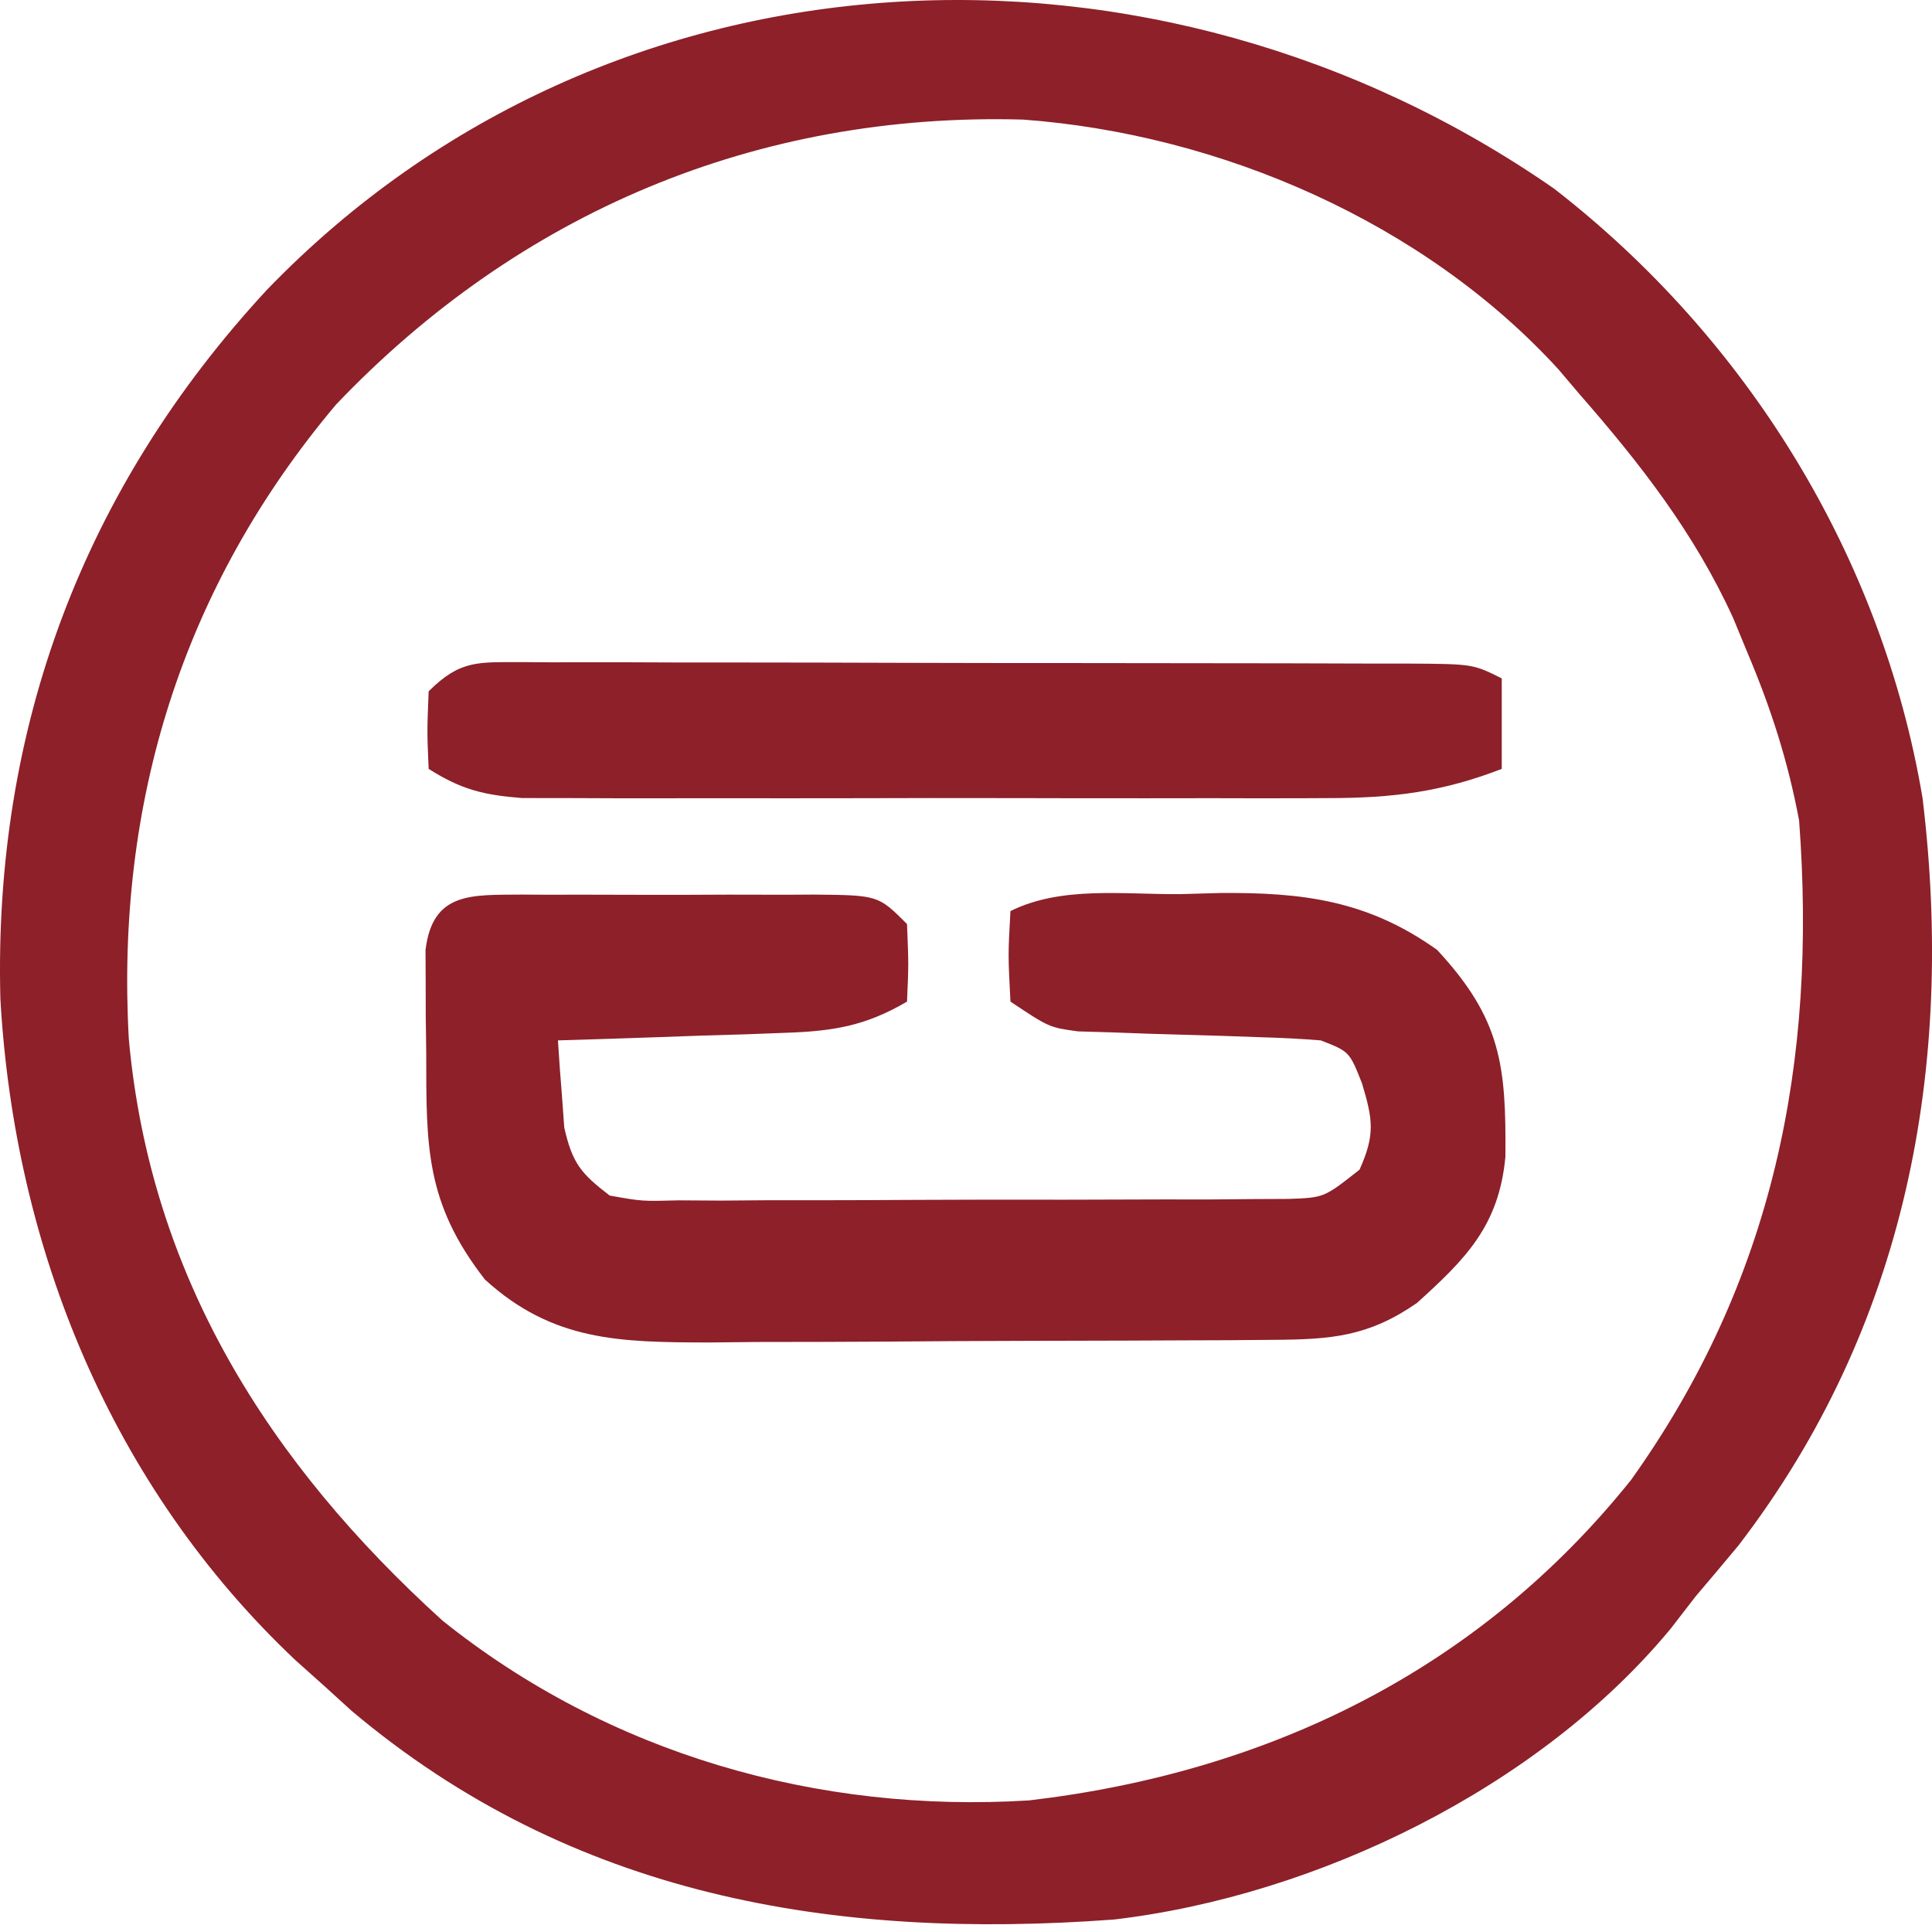
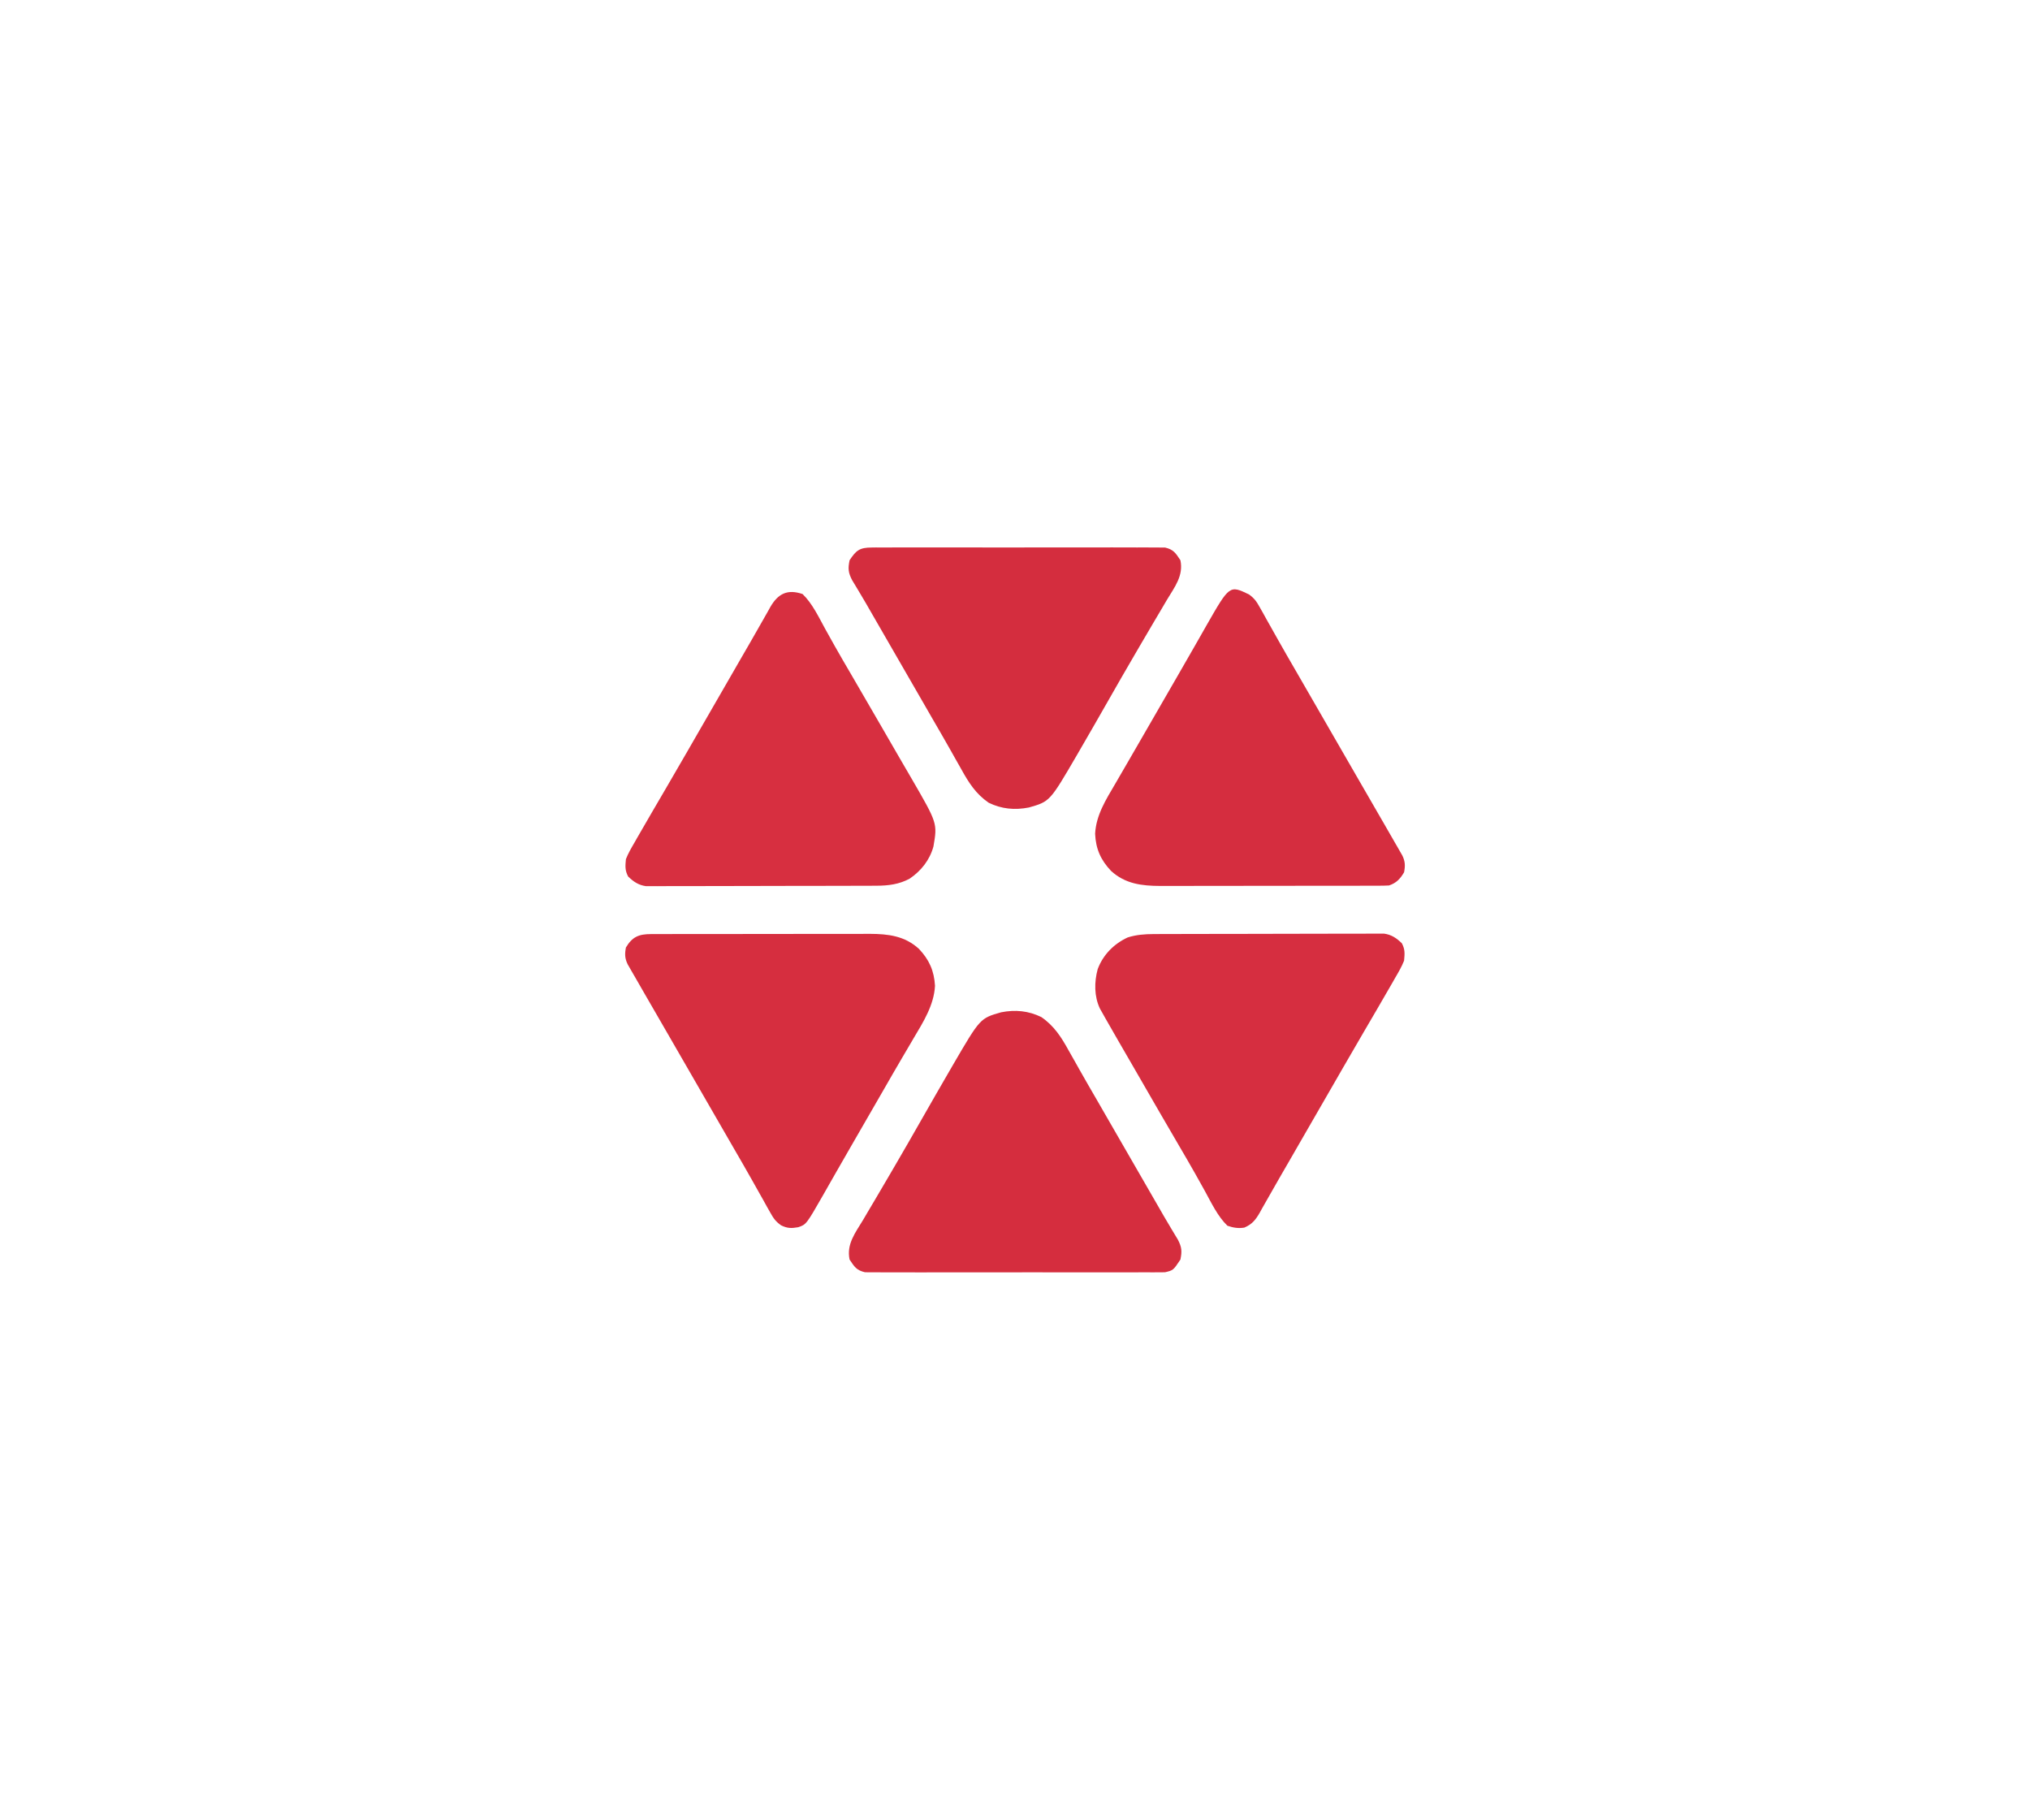
- <svg xmlns="http://www.w3.org/2000/svg" width="502" height="500" viewBox="0 0 502 500" fill="none">
-   <path d="M403.867 49.064C453.976 87.952 488.988 144.558 499.543 207.361C508.008 277.34 495.256 344.858 451.725 401.562C448.045 405.996 444.336 410.405 440.597 414.789C438.449 417.569 436.301 420.349 434.088 423.214C399.887 464.54 342.151 492.59 289.425 498.773C216.507 504.166 148.528 492.781 91.261 444.459C89.031 442.428 86.801 440.397 84.503 438.305C81.961 436.031 79.419 433.758 76.8 431.415C29.077 386.41 3.761 324.513 0.099 259.523C-1.728 189.176 21.698 126.822 69.349 75.311C158.631 -17.222 300.688 -22.701 403.867 49.064ZM87.325 105.11C47.347 152.557 30.056 208.638 33.471 269.967C39.05 331.615 69.911 380.217 114.948 421.075C158.163 455.737 212.544 471.238 267.405 467.817C329.669 460.504 384.236 433.933 423.8 384.555C460.868 332.653 472.159 275.879 467.472 213.227C464.595 197.81 460.135 183.978 454.034 169.555C452.209 165.131 452.209 165.131 450.347 160.619C440.295 138.572 426.251 120.53 410.362 102.368C408.574 100.259 406.785 98.15 404.943 95.977C369.97 57.707 317.018 34.839 265.818 31.073C196.696 29.146 134.919 55.18 87.325 105.11Z" fill="#8D2029" />
-   <path d="M135.588 232.449C137.957 232.463 140.327 232.477 142.767 232.491C145.203 232.484 147.638 232.478 150.147 232.471C155.298 232.467 160.448 232.479 165.599 232.507C173.496 232.543 181.39 232.507 189.287 232.464C194.287 232.469 199.286 232.477 204.286 232.491C206.655 232.477 209.024 232.463 211.465 232.449C228.184 232.611 228.184 232.611 235.675 240.102C236.095 250.6 236.095 250.6 235.675 260.258C224.87 266.595 216.479 267.953 204.024 268.368C200.581 268.498 197.138 268.628 193.591 268.761C188.232 268.917 188.232 268.917 182.765 269.076C179.14 269.206 175.516 269.336 171.781 269.47C162.846 269.786 153.91 270.074 144.972 270.336C145.266 275.169 145.629 279.998 146.022 284.823C146.314 288.857 146.314 288.857 146.612 292.972C148.709 302.238 150.912 304.899 158.41 310.648C166.804 312.155 166.804 312.155 176.355 311.899C180.02 311.92 183.686 311.941 187.463 311.963C191.421 311.932 195.379 311.901 199.457 311.869C205.551 311.871 205.551 311.871 211.769 311.874C220.365 311.866 228.961 311.833 237.557 311.778C250.739 311.699 263.92 311.709 277.103 311.731C285.445 311.712 293.786 311.688 302.128 311.659C306.086 311.662 310.043 311.665 314.121 311.668C317.787 311.636 321.453 311.604 325.23 311.571C328.459 311.556 331.689 311.54 335.016 311.524C344.044 311.192 344.044 311.192 353.253 303.93C357.298 294.907 356.774 291.026 353.883 281.464C350.624 273.233 350.624 273.233 343.175 270.336C337.941 269.905 332.691 269.657 327.441 269.509C324.325 269.399 321.21 269.288 317.999 269.175C311.421 268.97 304.842 268.777 298.263 268.597C295.143 268.483 292.023 268.368 288.808 268.25C285.948 268.165 283.088 268.081 280.142 267.995C272.628 266.977 272.628 266.977 262.55 260.258C261.92 248.08 261.92 248.08 262.55 236.742C275.754 230.141 292.122 232.468 306.642 232.333C310.072 232.236 313.501 232.138 317.035 232.038C338.72 231.857 355.457 234.014 373.409 246.82C390.009 264.698 391.379 276.746 391.151 300.623C389.472 318.436 380.965 327.018 368.16 338.573C355.518 347.325 345.877 348.043 330.875 348.143C325.022 348.191 325.022 348.191 319.05 348.241C312.719 348.262 312.719 348.262 306.261 348.284C299.755 348.313 299.755 348.313 293.118 348.342C283.932 348.377 274.746 348.397 265.559 348.409C253.823 348.427 242.088 348.508 230.351 348.603C219.122 348.681 207.892 348.688 196.662 348.704C192.462 348.745 188.262 348.787 183.935 348.83C161.171 348.771 143.632 348.558 126.01 332.484C110.458 312.511 110.766 297.795 110.748 273.485C110.707 270.383 110.666 267.28 110.624 264.083C110.617 261.119 110.611 258.155 110.604 255.101C110.59 252.385 110.577 249.67 110.562 246.872C112.402 231.608 122.61 232.575 135.588 232.449Z" fill="#8D2029" />
-   <path d="M135.7 172.042C139.371 172.07 139.371 172.07 143.115 172.099C145.694 172.092 148.273 172.086 150.929 172.079C159.477 172.067 168.024 172.103 176.571 172.141C182.496 172.145 188.42 172.146 194.344 172.145C206.77 172.15 219.196 172.178 231.622 172.223C247.573 172.28 263.524 172.293 279.476 172.291C291.712 172.292 303.949 172.31 316.185 172.334C322.068 172.345 327.95 172.352 333.833 172.354C342.045 172.361 350.257 172.391 358.469 172.427C360.916 172.425 363.363 172.424 365.884 172.422C382.718 172.53 382.718 172.53 390.206 176.274C390.206 184.034 390.206 191.794 390.206 199.79C374.788 205.756 361.956 207.357 345.463 207.378C343.09 207.39 340.717 207.401 338.271 207.414C330.484 207.443 322.697 207.424 314.909 207.401C309.472 207.405 304.035 207.412 298.597 207.42C287.229 207.43 275.861 207.416 264.492 207.384C249.927 207.346 235.364 207.368 220.799 207.408C209.582 207.433 198.366 207.425 187.15 207.408C181.779 207.403 176.408 207.409 171.037 207.424C163.535 207.441 156.035 207.415 148.533 207.378C144.267 207.372 140.001 207.367 135.606 207.362C125.494 206.562 119.847 205.135 111.378 199.79C110.958 190.132 110.958 190.132 111.378 179.634C119.678 171.334 124.374 172.113 135.7 172.042Z" fill="#8D2029" />
+ <svg xmlns="http://www.w3.org/2000/svg" version="1.1" width="1080" height="968">
+   <path d="M0 0 C1.103 -0.006 2.207 -0.011 3.343 -0.017 C4.539 -0.018 5.734 -0.02 6.966 -0.021 C8.237 -0.026 9.507 -0.031 10.816 -0.036 C14.289 -0.049 17.762 -0.055 21.235 -0.06 C23.407 -0.063 25.578 -0.067 27.749 -0.071 C34.548 -0.085 41.346 -0.095 48.145 -0.098 C55.985 -0.103 63.825 -0.121 71.665 -0.149 C77.733 -0.171 83.801 -0.181 89.869 -0.182 C93.49 -0.184 97.112 -0.189 100.733 -0.207 C104.769 -0.227 108.805 -0.223 112.841 -0.216 C114.039 -0.225 115.236 -0.234 116.47 -0.244 C117.57 -0.238 118.671 -0.233 119.805 -0.227 C121.235 -0.229 121.235 -0.229 122.694 -0.231 C126.665 0.327 129.303 2.14 132.151 4.89 C133.901 8.205 133.686 10.402 133.339 14.14 C132.096 17.296 130.427 20.156 128.714 23.078 C128.222 23.943 127.731 24.808 127.225 25.699 C125.613 28.523 123.978 31.332 122.339 34.14 C121.232 36.051 120.125 37.961 119.019 39.871 C116.691 43.878 114.352 47.878 112.007 51.875 C108.276 58.238 104.584 64.624 100.901 71.015 C100.279 72.095 99.657 73.175 99.016 74.287 C97.754 76.478 96.492 78.668 95.23 80.858 C91.482 87.364 87.728 93.867 83.975 100.37 C80.133 107.029 76.294 113.69 72.458 120.353 C70.574 123.62 68.685 126.884 66.796 130.148 C64.624 133.901 62.475 137.665 60.351 141.445 C59.472 142.989 58.593 144.534 57.714 146.078 C57.336 146.764 56.959 147.45 56.57 148.156 C54.354 152.017 52.47 154.375 48.339 156.14 C45.072 156.657 42.455 156.208 39.339 155.14 C34.133 150.104 30.795 142.921 27.339 136.64 C26.192 134.584 25.043 132.528 23.894 130.472 C23.013 128.898 23.013 128.898 22.115 127.291 C19.285 122.272 16.377 117.299 13.464 112.328 C6.682 100.743 -0.031 89.121 -6.73 77.489 C-8.727 74.026 -10.729 70.565 -12.731 67.105 C-13.407 65.938 -14.082 64.77 -14.757 63.603 C-16.025 61.411 -17.293 59.22 -18.563 57.03 C-20.273 54.072 -21.97 51.109 -23.661 48.14 C-24.232 47.144 -24.803 46.147 -25.391 45.12 C-25.933 44.156 -26.474 43.192 -27.032 42.199 C-27.515 41.345 -27.998 40.491 -28.495 39.611 C-31.563 33.113 -31.531 25.495 -29.661 18.64 C-26.819 11.021 -21.036 5.19 -13.716 1.797 C-9.214 0.359 -4.7 0.015 0 0 Z " fill="#D62E40" transform="translate(613.6611,496.8596)" />
+   <path d="M0 0 C1.095 -0.004 2.19 -0.009 3.318 -0.013 C4.519 -0.012 5.721 -0.012 6.959 -0.012 C8.224 -0.015 9.489 -0.018 10.793 -0.022 C14.266 -0.031 17.74 -0.033 21.213 -0.034 C23.385 -0.034 25.557 -0.036 27.729 -0.039 C35.311 -0.048 42.894 -0.052 50.476 -0.052 C57.534 -0.051 64.591 -0.062 71.649 -0.077 C77.715 -0.09 83.78 -0.096 89.846 -0.095 C93.466 -0.095 97.085 -0.098 100.705 -0.108 C104.748 -0.12 108.791 -0.115 112.834 -0.109 C114.621 -0.118 114.621 -0.118 116.444 -0.126 C126.28 -0.089 135.053 0.96 142.607 7.856 C148.084 13.632 150.704 19.554 151.157 27.509 C150.628 37.7 144.998 46.651 139.907 55.196 C138.901 56.912 137.895 58.629 136.889 60.345 C135.853 62.112 134.813 63.877 133.772 65.642 C130.548 71.116 127.388 76.627 124.22 82.134 C122.97 84.301 121.72 86.467 120.47 88.634 C119.542 90.242 119.542 90.242 118.595 91.884 C116.72 95.134 114.845 98.384 112.97 101.634 C112.35 102.708 111.731 103.782 111.093 104.888 C109.851 107.041 108.608 109.193 107.365 111.344 C104.456 116.379 101.554 121.417 98.677 126.47 C97.662 128.252 96.644 130.033 95.626 131.813 C94.352 134.043 93.082 136.274 91.817 138.509 C82.682 154.465 82.682 154.465 78.397 155.925 C74.791 156.563 72.614 156.576 69.282 154.928 C66.365 152.885 65.205 151.163 63.478 148.067 C62.894 147.038 62.311 146.009 61.71 144.948 C61.095 143.834 60.479 142.719 59.845 141.571 C59.185 140.399 58.524 139.228 57.862 138.058 C56.488 135.626 55.12 133.191 53.756 130.754 C50.631 125.183 47.421 119.661 44.22 114.134 C42.969 111.967 41.719 109.801 40.47 107.634 C39.851 106.561 39.232 105.489 38.595 104.384 C31.72 92.467 24.845 80.55 17.97 68.634 C17.04 67.023 17.04 67.023 16.092 65.38 C14.85 63.227 13.609 61.074 12.367 58.921 C9.463 53.888 6.559 48.855 3.651 43.824 C2.626 42.05 1.602 40.276 0.577 38.503 C-0.705 36.284 -1.987 34.065 -3.27 31.847 C-4.946 28.945 -6.614 26.04 -8.28 23.134 C-8.781 22.272 -9.281 21.41 -9.796 20.522 C-10.25 19.728 -10.703 18.935 -11.171 18.118 C-11.566 17.433 -11.96 16.748 -12.367 16.043 C-13.894 12.85 -13.929 10.575 -13.28 7.134 C-9.906 1.451 -6.41 0.011 0 0 Z " fill="#D62E3F" transform="translate(346.2802,496.8663)" />
+   <path d="M0 0 C2.857 2.053 4.041 3.807 5.75 6.867 C6.333 7.897 6.916 8.926 7.517 9.987 C8.133 11.101 8.748 12.215 9.382 13.364 C10.042 14.535 10.703 15.707 11.365 16.877 C12.739 19.309 14.107 21.743 15.471 24.18 C18.596 29.752 21.806 35.274 25.007 40.801 C26.258 42.967 27.508 45.134 28.757 47.301 C29.376 48.374 29.995 49.446 30.632 50.551 C37.507 62.468 44.382 74.384 51.257 86.301 C51.877 87.375 52.496 88.449 53.135 89.555 C54.377 91.708 55.619 93.861 56.86 96.014 C59.764 101.047 62.668 106.08 65.576 111.111 C66.601 112.885 67.625 114.658 68.65 116.432 C69.932 118.651 71.214 120.87 72.498 123.088 C74.173 125.989 75.841 128.895 77.507 131.801 C78.008 132.663 78.508 133.525 79.023 134.413 C79.477 135.206 79.931 135.999 80.398 136.817 C80.793 137.501 81.188 138.186 81.594 138.892 C83.121 142.084 83.157 144.36 82.507 147.801 C80.451 151.264 78.413 153.499 74.507 154.801 C72.749 154.896 70.988 154.932 69.227 154.935 C68.132 154.939 67.037 154.943 65.91 154.948 C64.708 154.947 63.506 154.947 62.268 154.946 C61.003 154.95 59.738 154.953 58.434 154.956 C54.961 154.965 51.487 154.968 48.014 154.968 C45.842 154.969 43.67 154.971 41.498 154.974 C33.916 154.983 26.334 154.987 18.751 154.986 C11.693 154.986 4.636 154.996 -2.422 155.012 C-8.488 155.025 -14.553 155.031 -20.619 155.03 C-24.238 155.03 -27.858 155.032 -31.478 155.043 C-35.521 155.055 -39.564 155.05 -43.607 155.044 C-44.798 155.05 -45.99 155.055 -47.217 155.061 C-57.053 155.024 -65.826 153.975 -73.379 147.078 C-78.899 141.258 -81.519 135.326 -81.868 127.301 C-81.336 117.348 -76.173 109.269 -71.243 100.864 C-70.525 99.625 -69.807 98.386 -69.091 97.147 C-67.618 94.603 -66.14 92.061 -64.659 89.521 C-62.013 84.982 -59.392 80.427 -56.771 75.873 C-54.302 71.586 -51.827 67.302 -49.352 63.019 C-46.855 58.697 -44.361 54.374 -41.868 50.051 C-40.625 47.897 -39.381 45.743 -38.137 43.59 C-35.229 38.555 -32.327 33.517 -29.45 28.465 C-28.435 26.683 -27.417 24.902 -26.399 23.121 C-25.125 20.892 -23.855 18.66 -22.59 16.426 C-10.339 -4.973 -10.339 -4.973 0 0 Z " fill="#D52D3F" transform="translate(664.4927,316.199)" />
+   <path d="M0 0 C5.206 5.037 8.544 12.219 12 18.5 C13.147 20.557 14.295 22.613 15.445 24.668 C16.032 25.718 16.619 26.768 17.224 27.849 C20.053 32.869 22.961 37.841 25.875 42.812 C31.386 52.227 36.861 61.662 42.304 71.117 C45.21 76.164 48.118 81.209 51.047 86.242 C52.065 87.99 53.08 89.739 54.096 91.489 C55.362 93.668 56.63 95.847 57.902 98.023 C71.741 121.887 71.741 121.887 69.609 134.27 C67.639 141.482 63.083 147.229 56.91 151.418 C51.284 154.409 45.678 155.121 39.339 155.14 C38.236 155.146 37.132 155.152 35.996 155.158 C34.8 155.159 33.605 155.16 32.373 155.161 C31.102 155.166 29.832 155.171 28.523 155.176 C25.05 155.189 21.577 155.196 18.104 155.2 C15.932 155.203 13.761 155.207 11.59 155.212 C4.791 155.225 -2.008 155.235 -8.806 155.239 C-16.646 155.243 -24.486 155.261 -32.326 155.29 C-38.394 155.312 -44.462 155.322 -50.53 155.323 C-54.152 155.324 -57.773 155.33 -61.394 155.348 C-65.43 155.367 -69.466 155.363 -73.502 155.356 C-74.7 155.366 -75.897 155.375 -77.131 155.384 C-78.782 155.376 -78.782 155.376 -80.466 155.367 C-81.419 155.369 -82.373 155.37 -83.356 155.372 C-87.326 154.813 -89.964 153 -92.812 150.25 C-94.562 146.935 -94.347 144.739 -94 141 C-92.757 137.845 -91.088 134.984 -89.375 132.062 C-88.638 130.765 -88.638 130.765 -87.886 129.442 C-86.274 126.618 -84.639 123.808 -83 121 C-81.893 119.09 -80.786 117.18 -79.68 115.27 C-77.352 111.263 -75.013 107.262 -72.668 103.266 C-68.937 96.902 -65.245 90.517 -61.562 84.125 C-60.94 83.045 -60.318 81.965 -59.677 80.853 C-58.415 78.663 -57.153 76.473 -55.891 74.282 C-52.143 67.776 -48.389 61.274 -44.636 54.77 C-40.794 48.111 -36.955 41.45 -33.119 34.787 C-31.235 31.52 -29.346 28.256 -27.457 24.992 C-25.285 21.239 -23.136 17.475 -21.012 13.695 C-20.133 12.151 -19.254 10.607 -18.375 9.062 C-17.998 8.377 -17.62 7.691 -17.231 6.984 C-13.037 -0.324 -7.98 -2.734 0 0 Z " fill="#D72F40" transform="translate(427,316)" />
+   <path d="M0 0 C6.817 4.694 10.629 10.669 14.562 17.812 C15.784 19.967 17.005 22.122 18.227 24.277 C18.848 25.387 19.47 26.497 20.11 27.64 C23.17 33.08 26.309 38.474 29.438 43.875 C30.697 46.06 31.956 48.244 33.215 50.43 C36.974 56.955 40.736 63.478 44.5 70 C48.006 76.077 51.513 82.154 55.017 88.233 C56.026 89.983 57.036 91.734 58.045 93.484 C59.302 95.664 60.558 97.844 61.814 100.023 C62.391 101.024 62.968 102.024 63.562 103.055 C64.123 104.029 64.683 105.004 65.261 106.008 C66.48 108.105 67.716 110.191 68.966 112.269 C69.919 113.861 69.919 113.861 70.891 115.484 C71.468 116.438 72.046 117.392 72.642 118.374 C74.727 122.405 74.921 124.546 74 129 C70.191 134.718 70.191 134.718 65.806 135.755 C64.593 135.757 63.38 135.76 62.13 135.762 C61.452 135.771 60.773 135.781 60.074 135.79 C57.806 135.814 55.541 135.795 53.273 135.776 C51.645 135.784 50.017 135.795 48.389 135.808 C43.972 135.836 39.555 135.825 35.137 135.806 C30.514 135.791 25.891 135.805 21.267 135.814 C13.503 135.825 5.739 135.811 -2.025 135.782 C-11.001 135.75 -19.976 135.76 -28.952 135.793 C-36.659 135.82 -44.366 135.824 -52.073 135.809 C-56.676 135.799 -61.279 135.798 -65.882 135.818 C-70.209 135.835 -74.536 135.823 -78.863 135.788 C-80.451 135.78 -82.039 135.783 -83.627 135.796 C-85.796 135.812 -87.962 135.792 -90.13 135.762 C-91.343 135.76 -92.556 135.757 -93.806 135.755 C-98.367 134.677 -99.421 132.866 -102 129 C-103.737 120.836 -98.967 114.782 -94.875 108 C-94.139 106.751 -93.405 105.501 -92.672 104.25 C-91.178 101.705 -89.675 99.167 -88.163 96.633 C-85.639 92.401 -83.158 88.145 -80.68 83.887 C-79.553 81.95 -78.424 80.016 -77.292 78.082 C-72.809 70.418 -68.396 62.714 -64 55 C-58.846 45.96 -53.669 36.933 -48.438 27.938 C-47.89 26.993 -47.343 26.049 -46.779 25.076 C-32.534 0.648 -32.534 0.648 -21.387 -2.531 C-13.885 -4.004 -6.888 -3.354 0 0 Z " fill="#D52D3E" transform="translate(554,541)" />
+   <path d="M0 0 C0.679 -0.009 1.357 -0.019 2.056 -0.028 C4.324 -0.052 6.589 -0.033 8.857 -0.014 C10.485 -0.023 12.113 -0.033 13.741 -0.046 C18.159 -0.074 22.575 -0.063 26.993 -0.044 C31.616 -0.029 36.24 -0.043 40.863 -0.052 C48.628 -0.063 56.392 -0.049 64.156 -0.02 C73.132 0.012 82.107 0.002 91.082 -0.031 C98.79 -0.059 106.497 -0.062 114.204 -0.047 C118.807 -0.037 123.409 -0.036 128.012 -0.056 C132.34 -0.073 136.666 -0.061 140.994 -0.027 C142.582 -0.019 144.169 -0.021 145.757 -0.034 C147.926 -0.05 150.092 -0.03 152.261 0 C154.08 0.003 154.08 0.003 155.937 0.007 C160.498 1.085 161.551 2.896 164.13 6.762 C165.867 14.926 161.097 20.98 157.005 27.762 C156.269 29.011 155.535 30.261 154.802 31.512 C153.308 34.056 151.805 36.595 150.293 39.129 C147.77 43.361 145.289 47.617 142.811 51.875 C141.684 53.811 140.554 55.746 139.423 57.68 C134.939 65.344 130.527 73.048 126.13 80.762 C120.976 89.802 115.8 98.829 110.568 107.824 C109.747 109.241 109.747 109.241 108.91 110.686 C94.664 135.114 94.664 135.114 83.517 138.293 C76.016 139.766 69.019 139.116 62.13 135.762 C55.313 131.068 51.501 125.092 47.568 117.949 C46.347 115.794 45.125 113.639 43.904 111.485 C43.282 110.375 42.661 109.265 42.02 108.122 C38.96 102.682 35.821 97.288 32.693 91.887 C31.433 89.702 30.174 87.517 28.916 85.332 C25.157 78.807 21.394 72.284 17.63 65.762 C14.124 59.685 10.618 53.607 7.113 47.529 C6.104 45.778 5.095 44.028 4.085 42.278 C2.829 40.098 1.572 37.918 0.316 35.738 C-0.261 34.738 -0.838 33.738 -1.432 32.707 C-1.993 31.733 -2.553 30.758 -3.13 29.754 C-4.349 27.657 -5.586 25.571 -6.835 23.493 C-7.471 22.432 -8.106 21.371 -8.76 20.278 C-9.338 19.324 -9.916 18.37 -10.511 17.388 C-12.597 13.357 -12.791 11.215 -11.87 6.762 C-8.359 1.491 -6.566 0.012 0 0 Z " fill="#D42D3E" transform="translate(463.8696,291.2381)" />
</svg>
